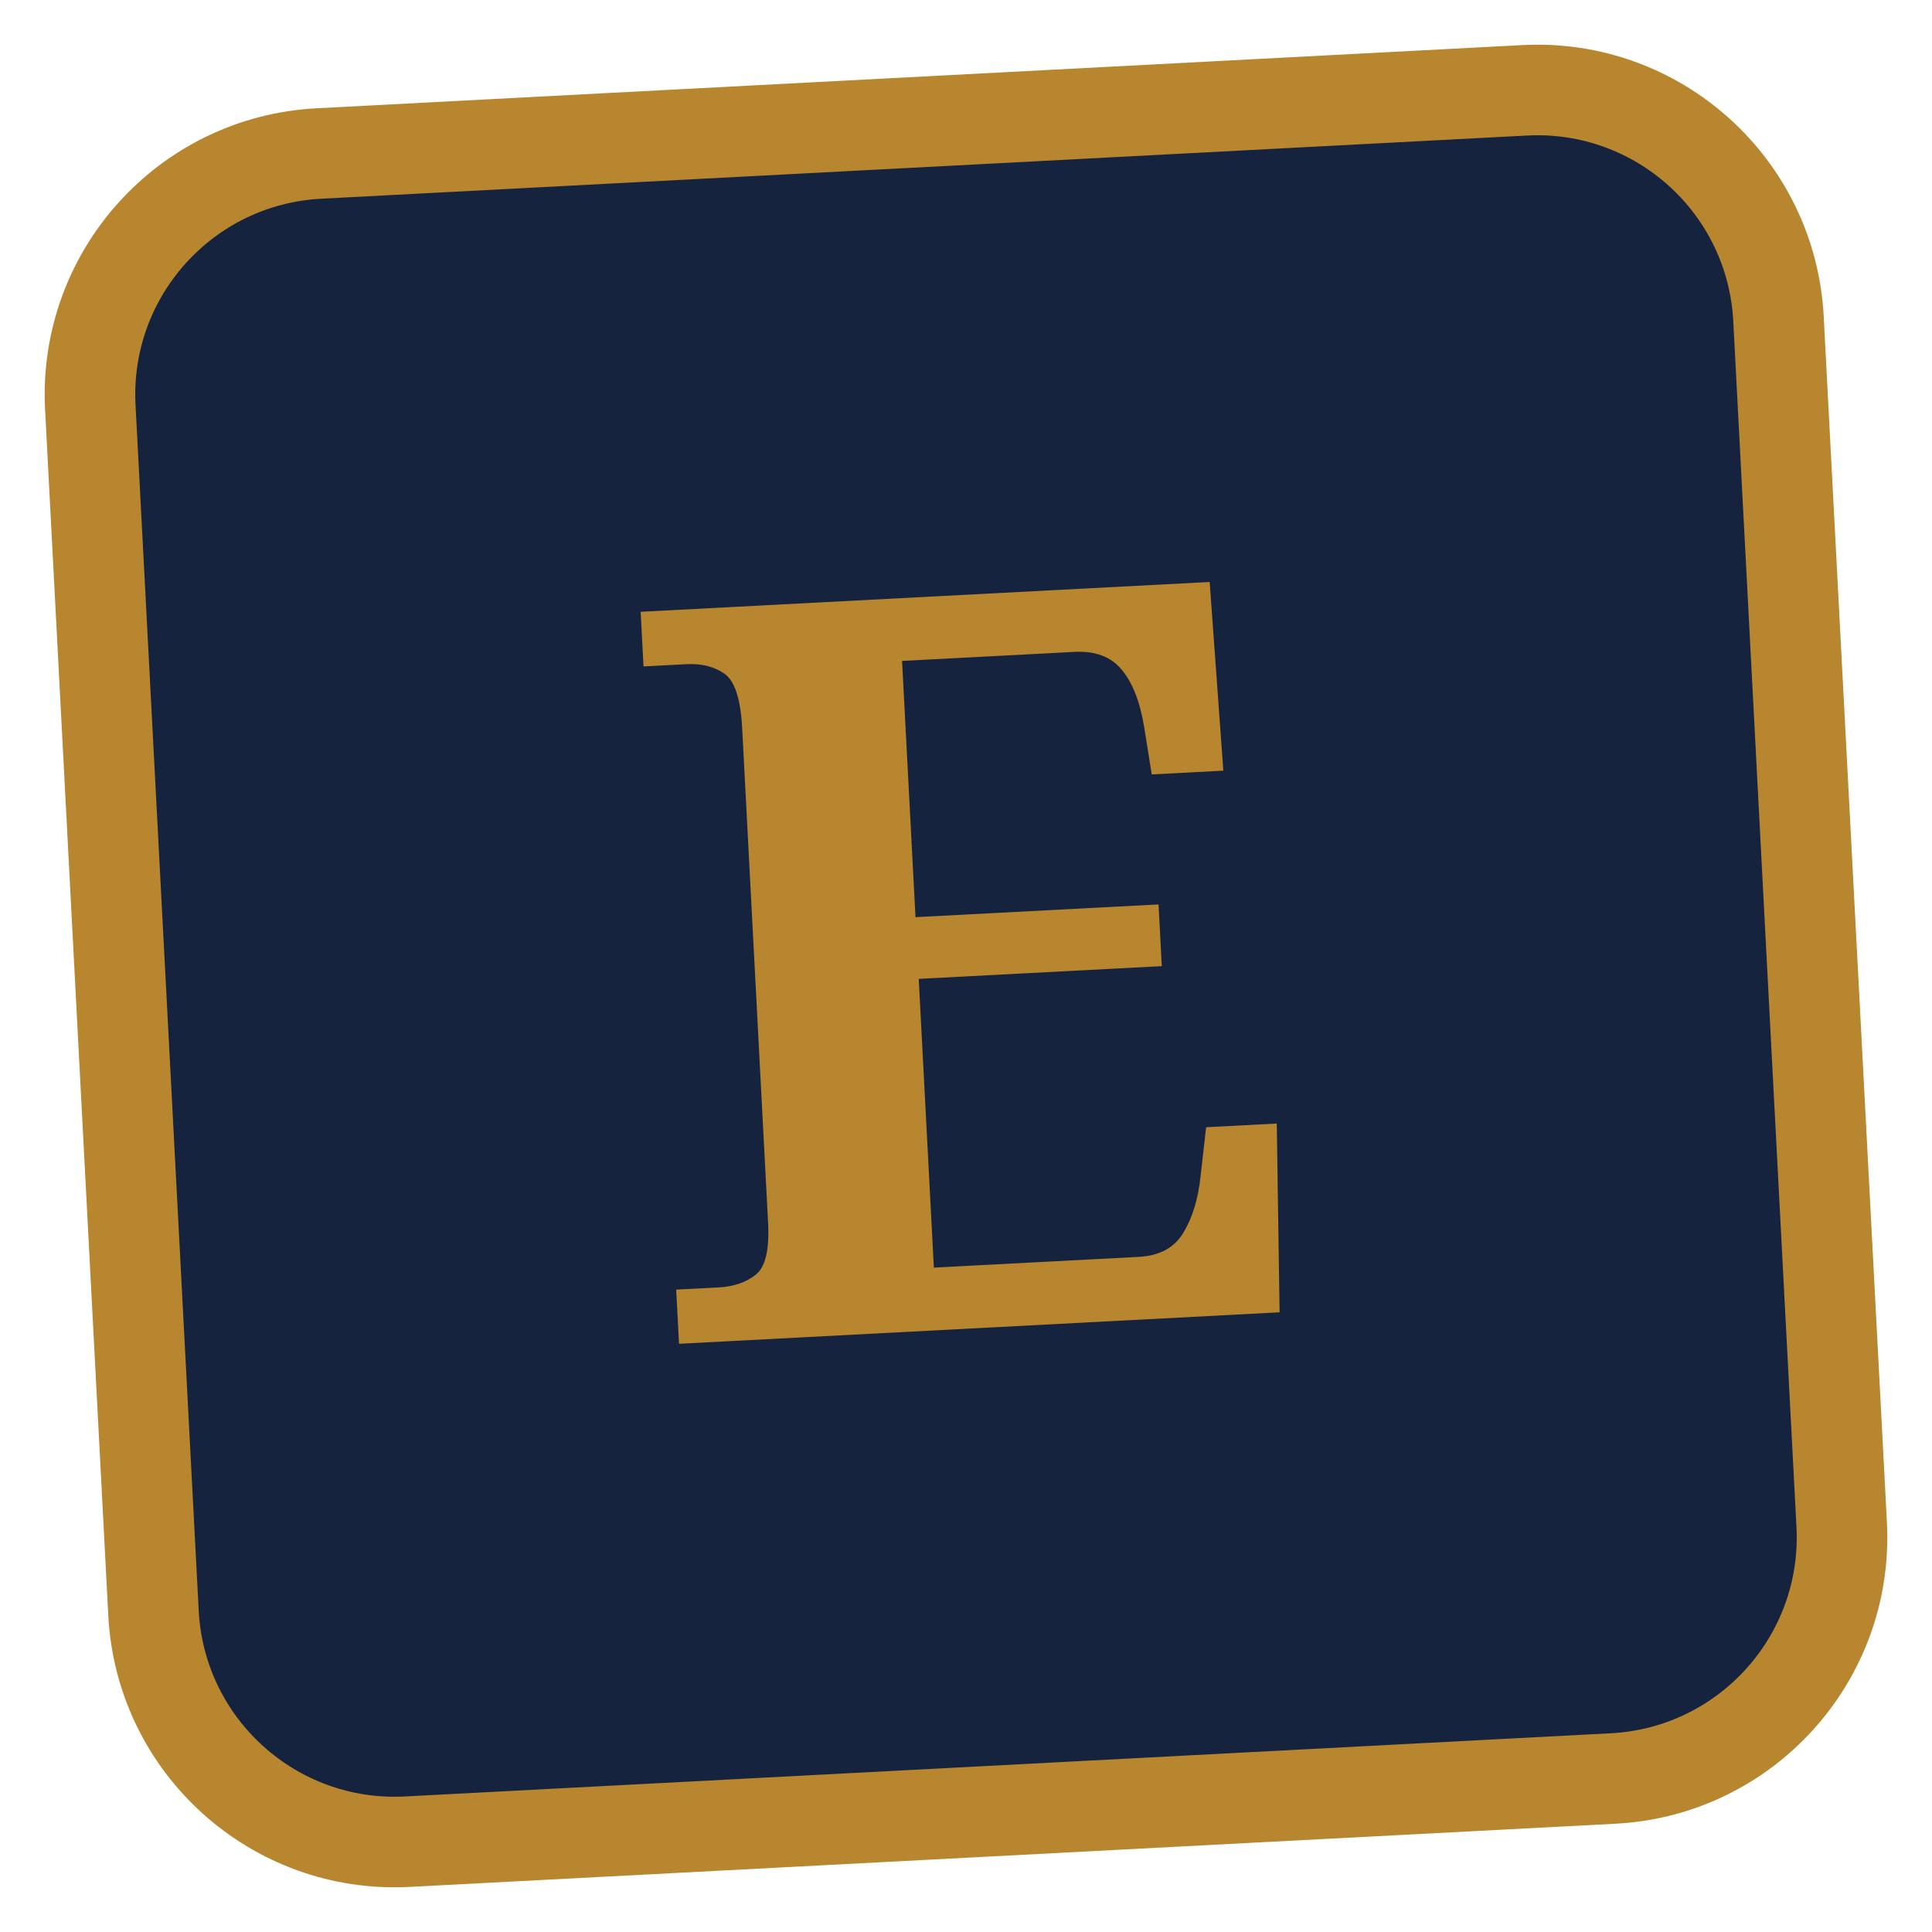
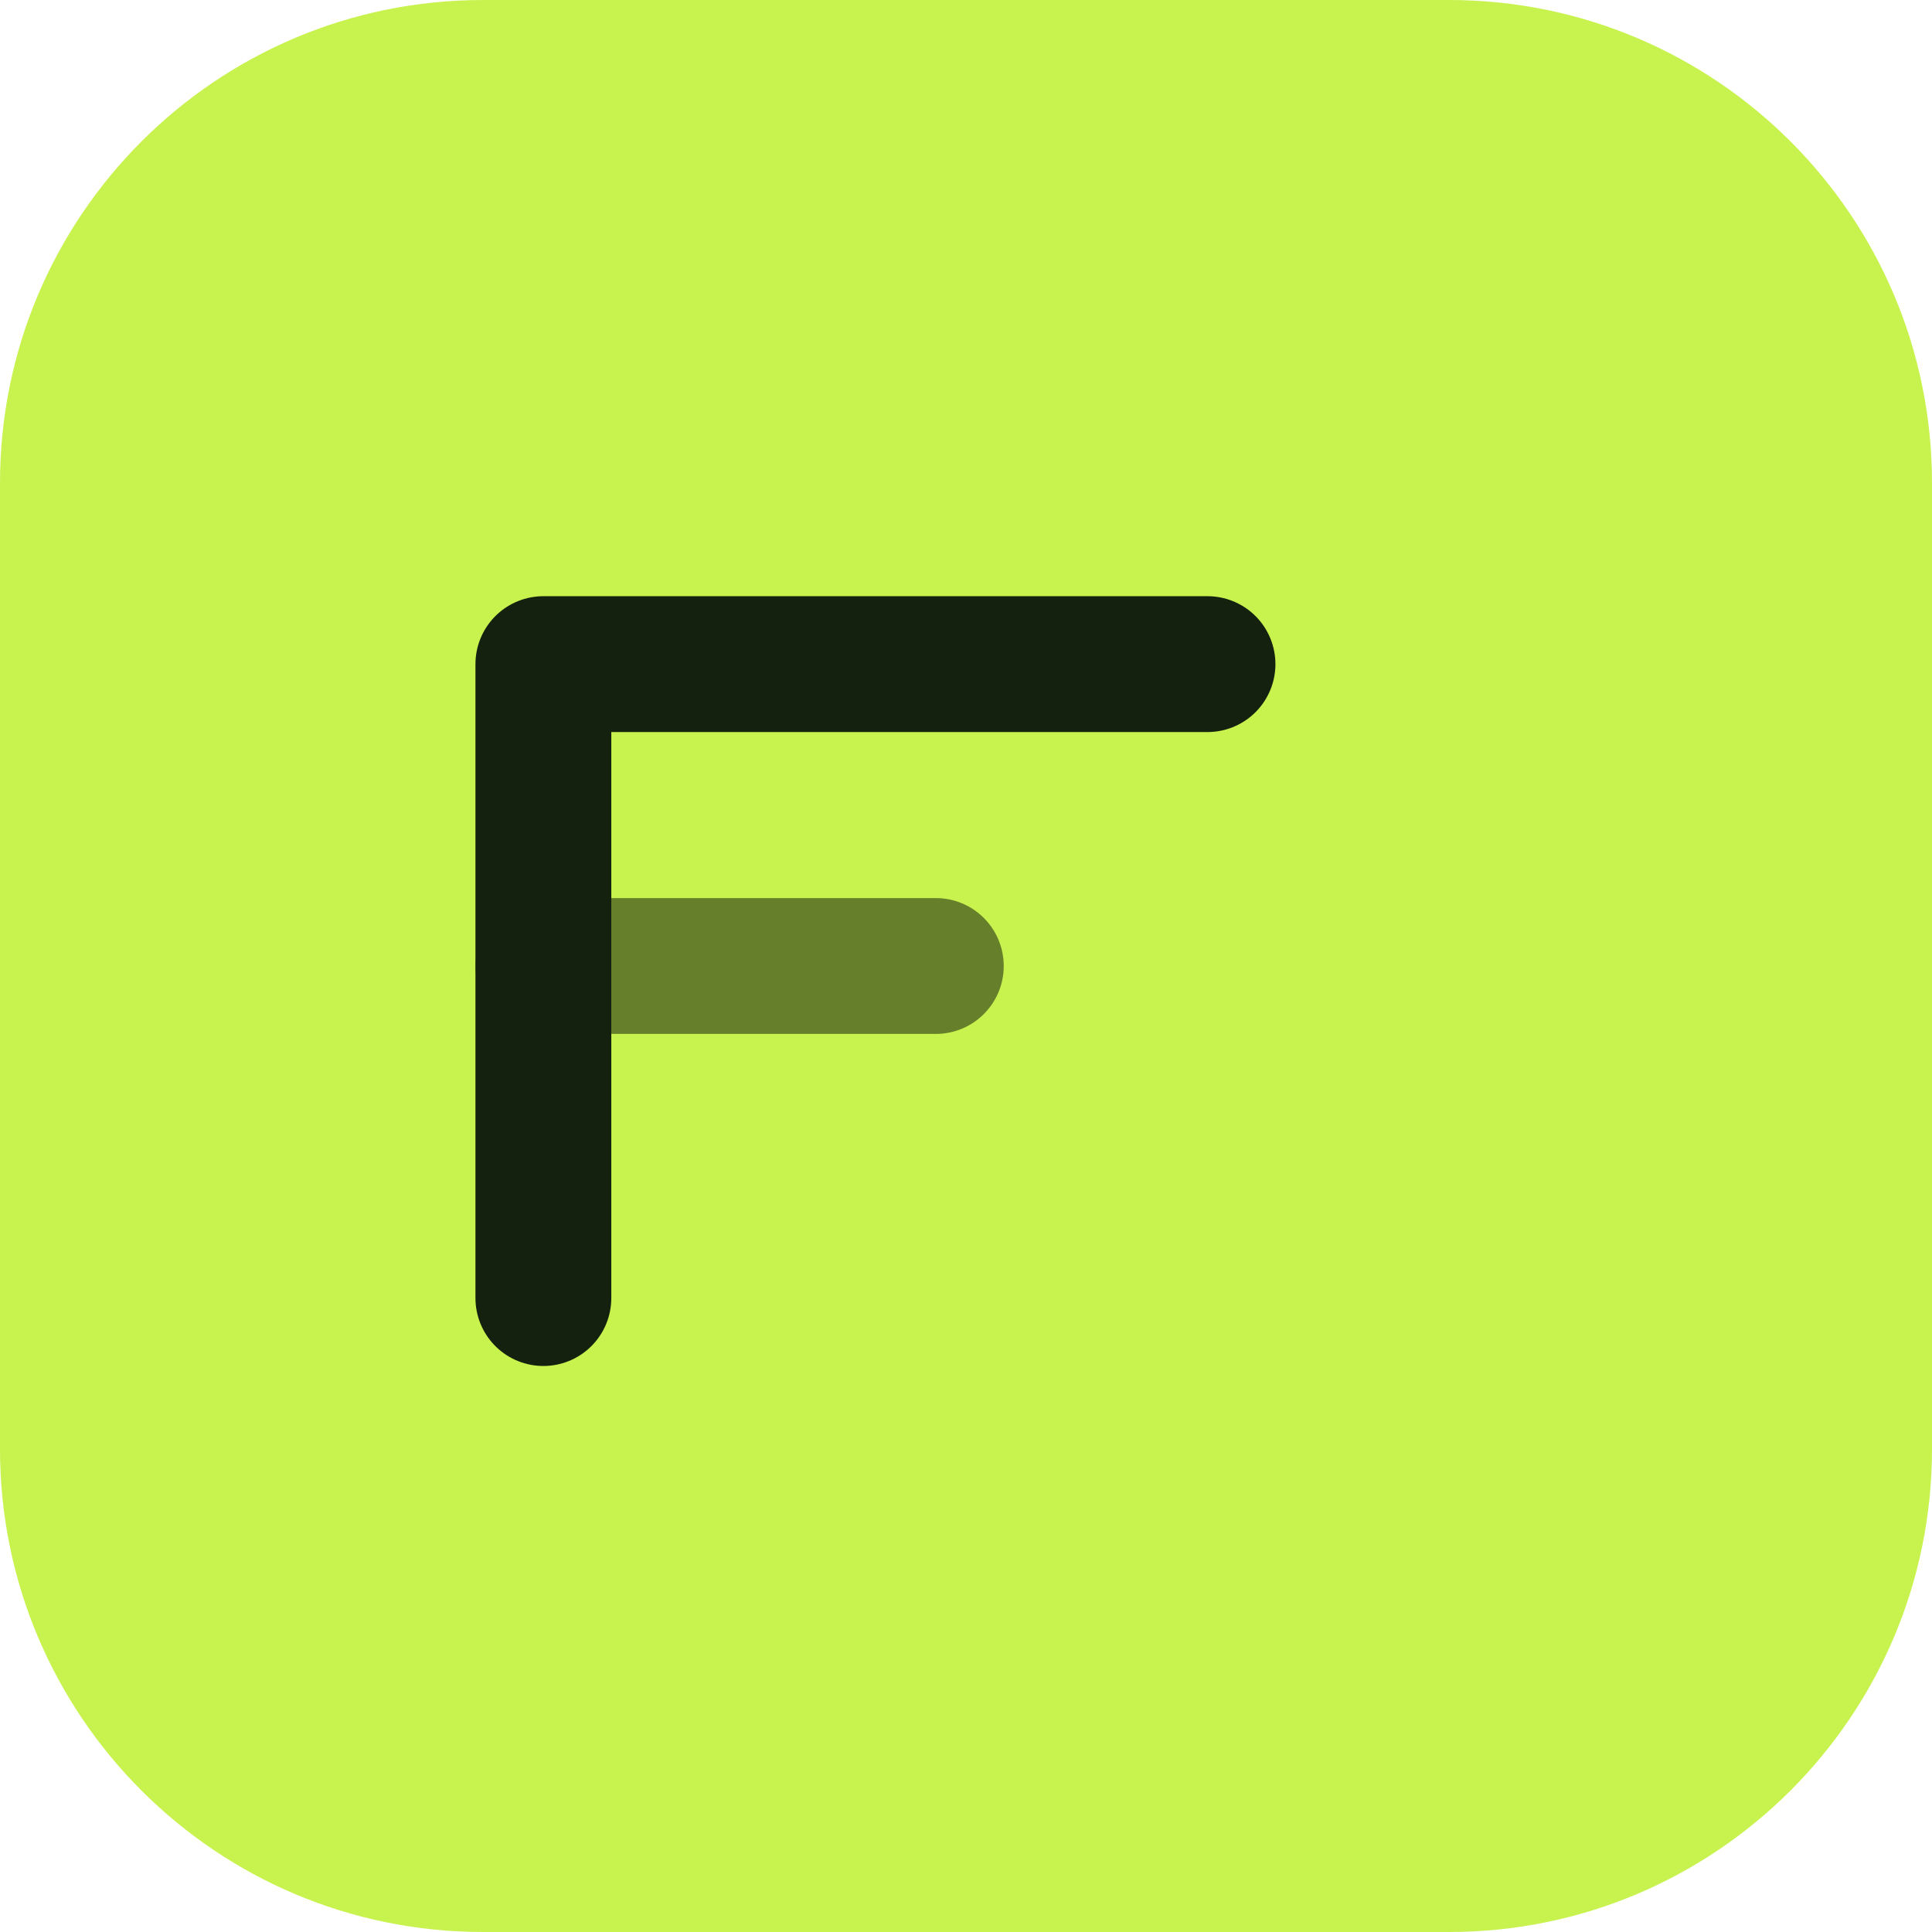
<svg xmlns="http://www.w3.org/2000/svg" viewBox="0 0 64 64">
-   <rect x="4" y="4" width="56" height="56" rx="8" fill="#16233F" stroke="#B8862E" stroke-width="3" transform="rotate(-3 32 32)" />
-   <text x="32" y="44" font-family="Georgia, serif" font-weight="700" font-size="34" fill="#B8862E" text-anchor="middle" transform="rotate(-3 32 32)">E</text>
+   <rect width="64" height="64" rx="16" fill="#C8F24E" />
+   <path d="M18 43V22h22" fill="none" stroke="#15210F" stroke-width="4.5" stroke-linecap="round" stroke-linejoin="round" />
+   <path d="M18 32h13" fill="none" stroke="#15210F" stroke-width="4.5" stroke-linecap="round" opacity="0.55" />
</svg>
